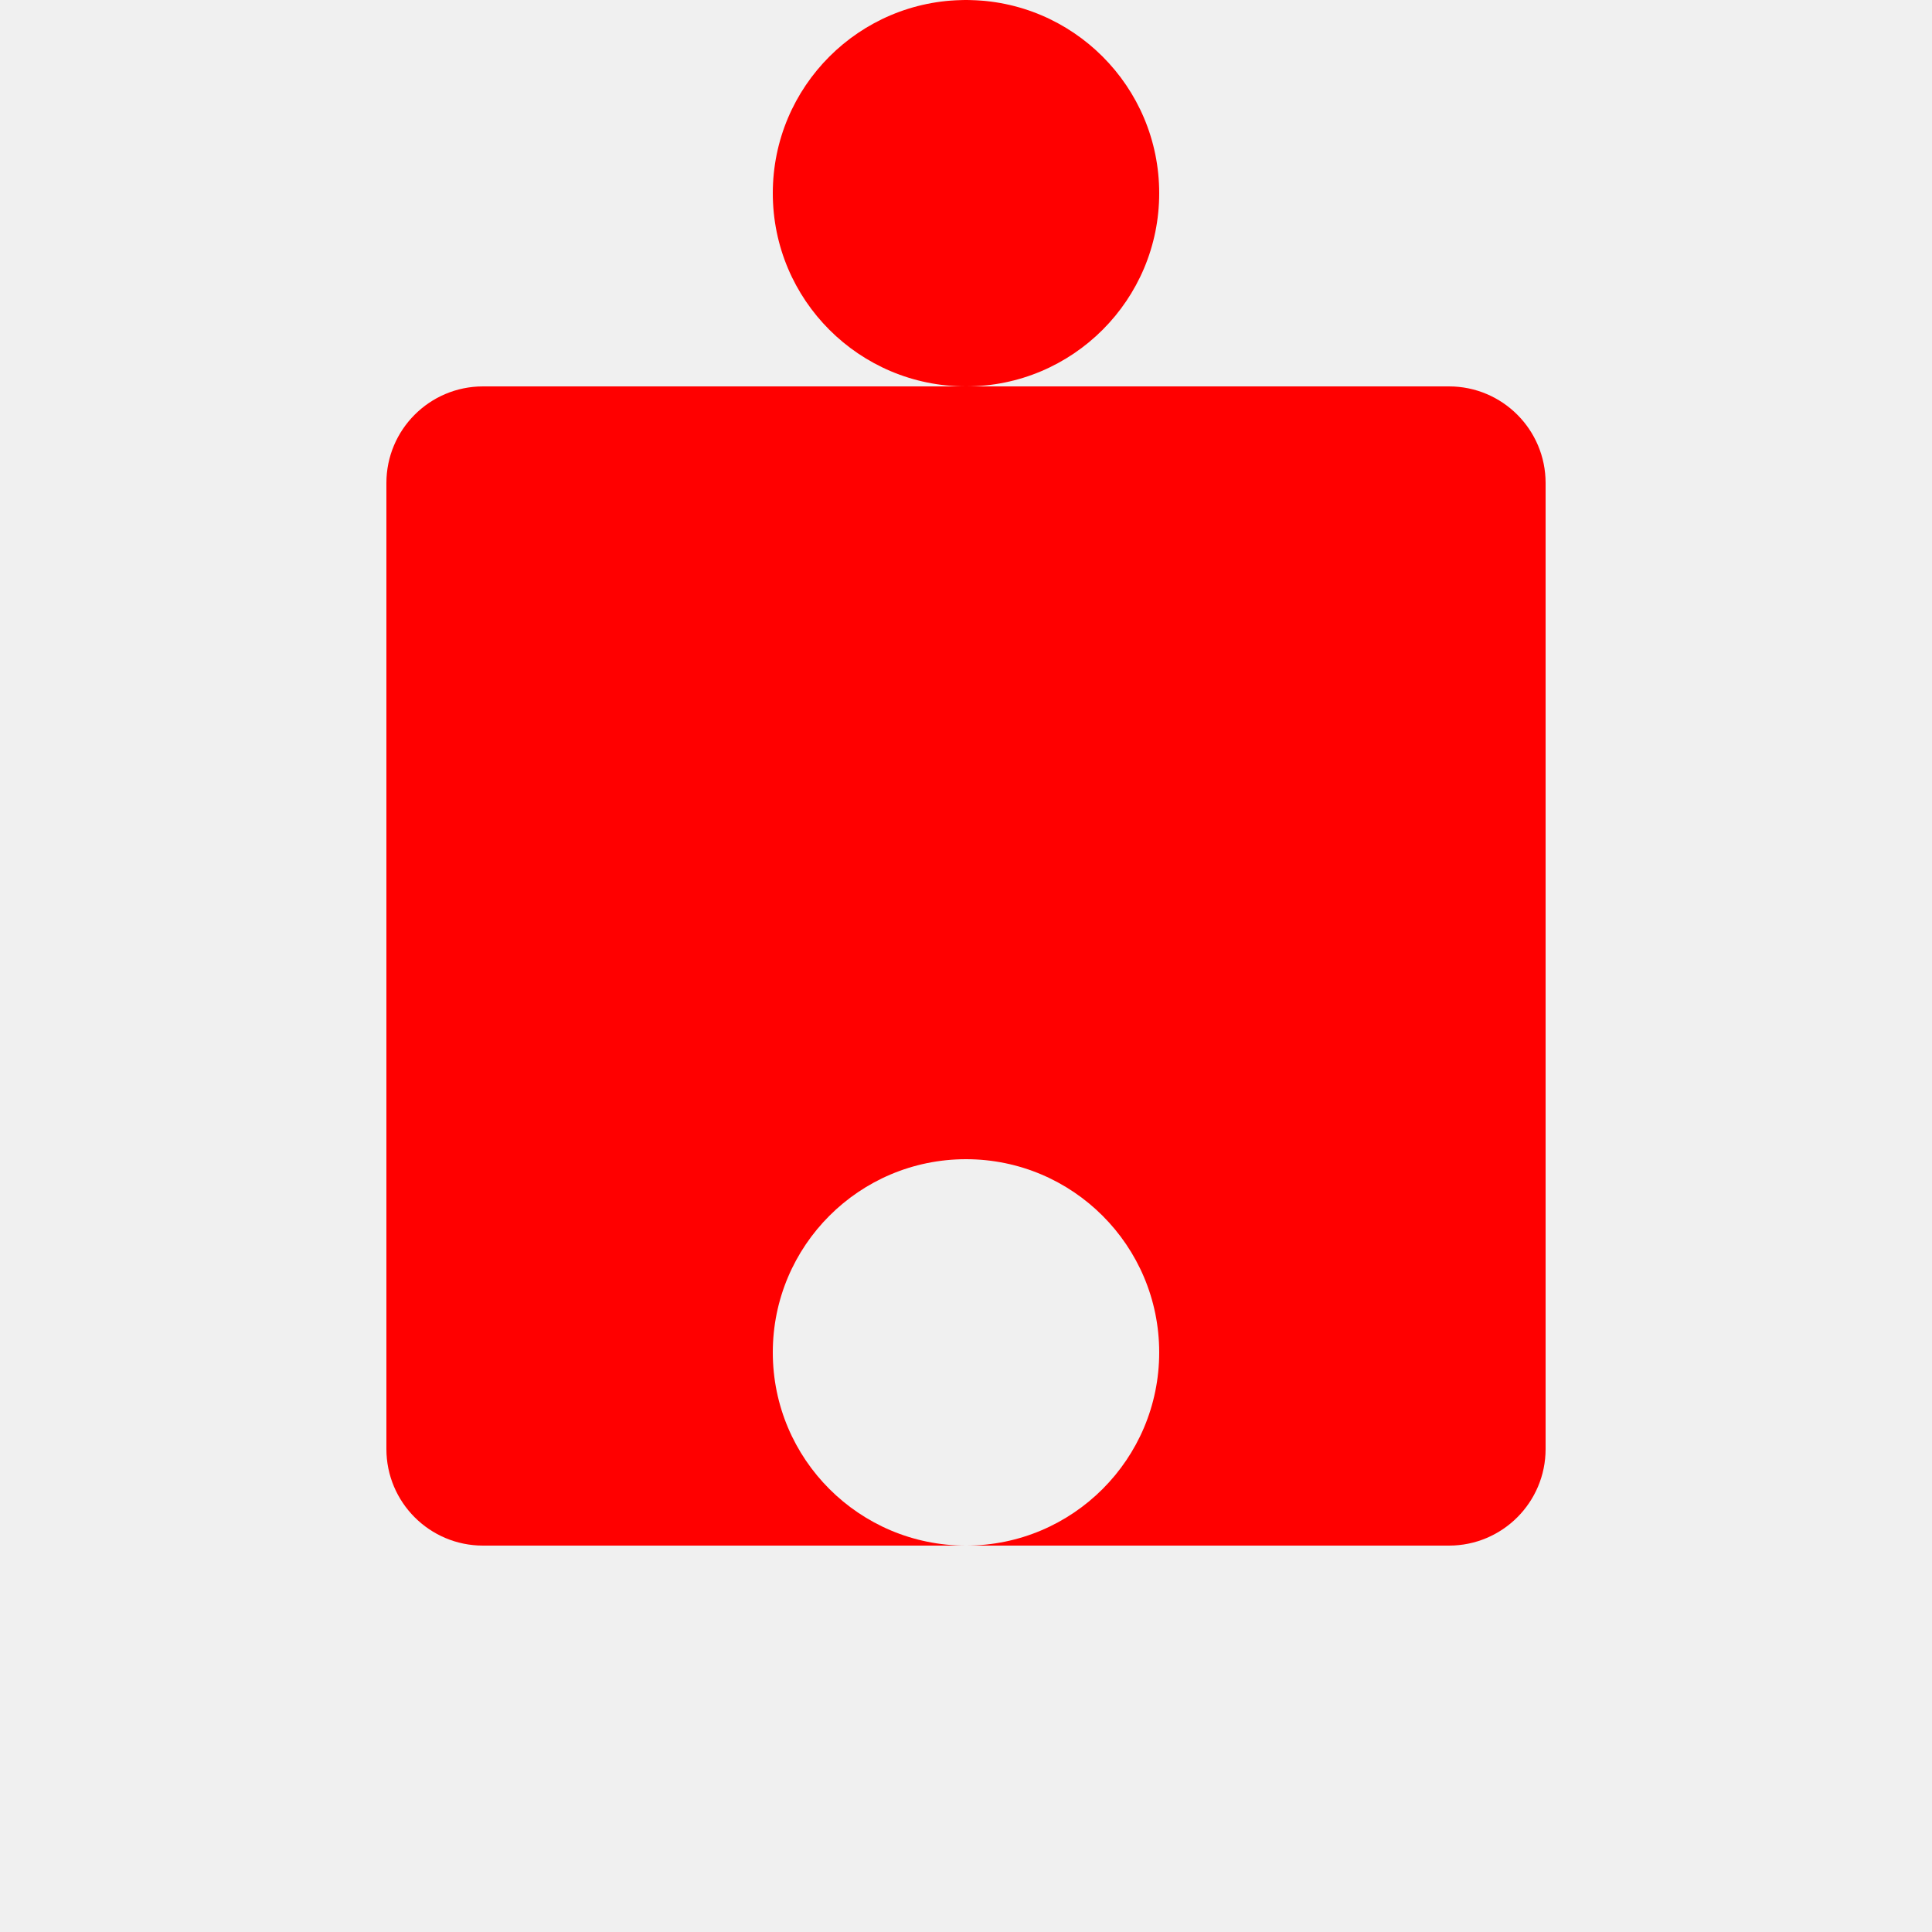
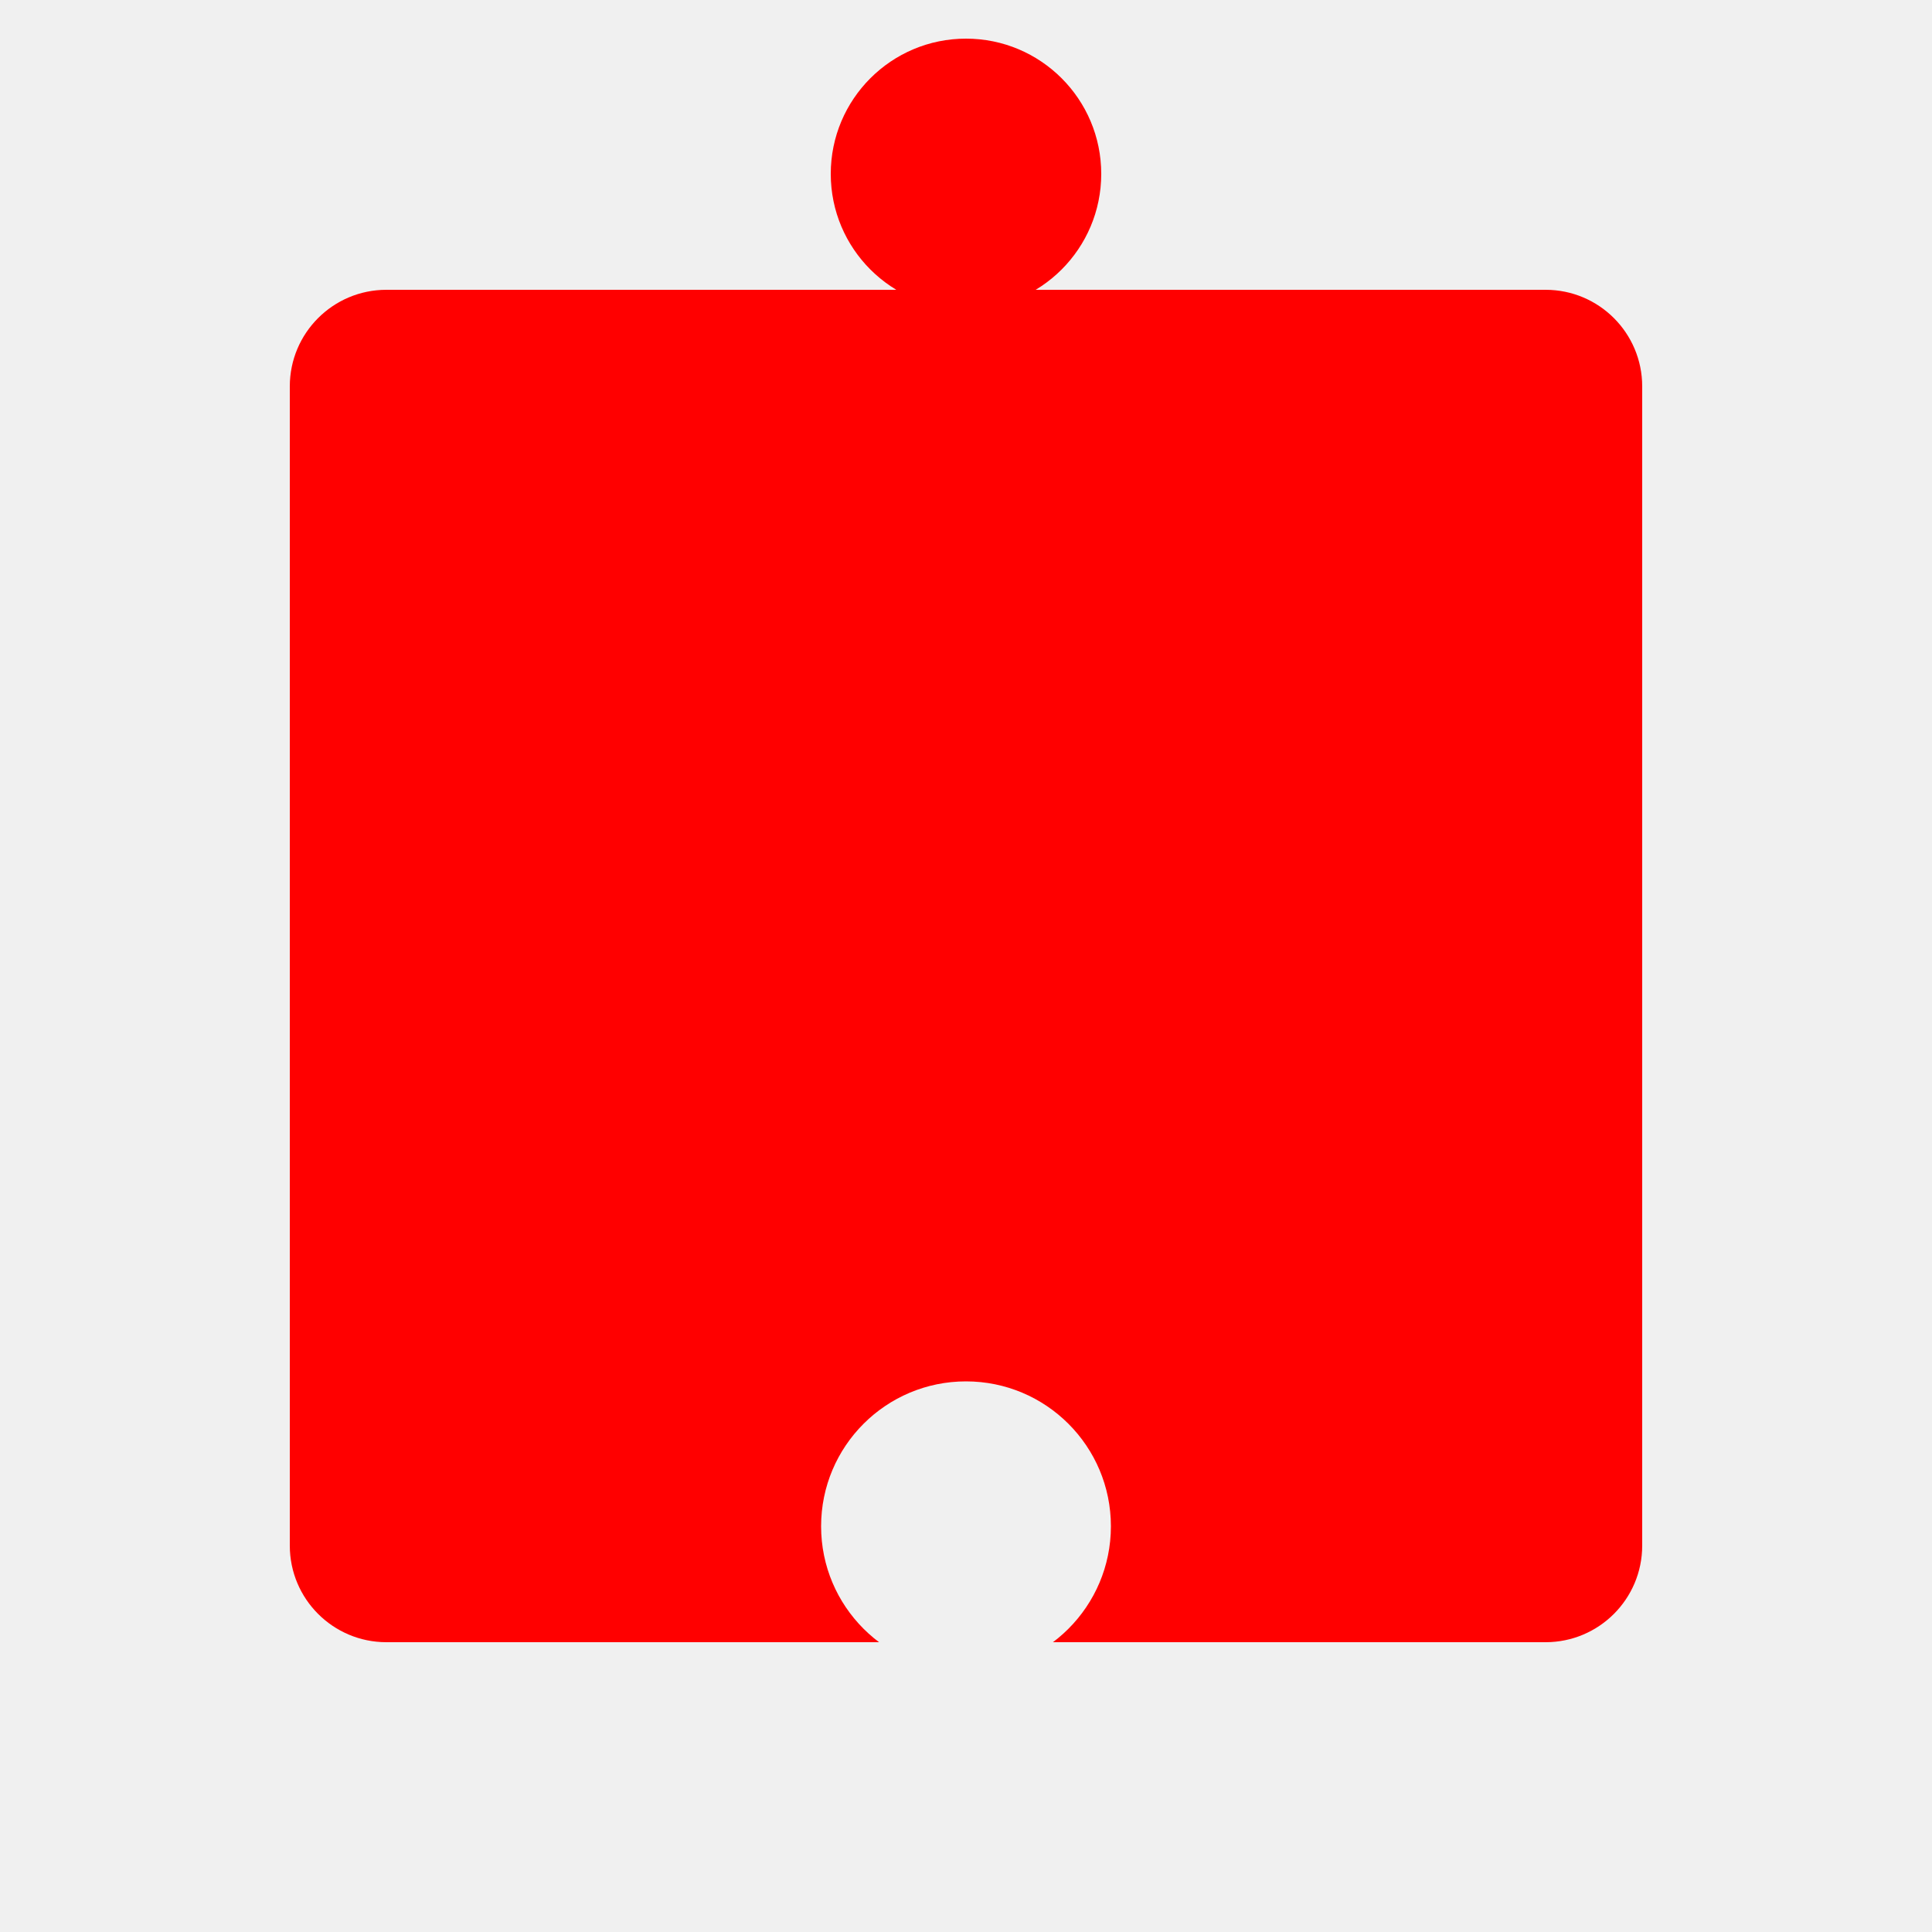
<svg xmlns="http://www.w3.org/2000/svg" width="100%" height="100%" version="1.1">
-   <defs>
+ 	data-width="0.15+0.7+0.15"
+ 	data-height="0.15+0.7+0.15"
+ 	<defs>
    <style>
			.svg-mask-uneven-p , .svg-mask-uneven-n{ fill:#ffffff;fill-opacity:0 }
			.svg-mask-uneven-n{ fill:#000000; }
			.on{ fill-opacity:1; }
			.top-p .svg-mask-uneven-p.top{ fill-opacity:1; }
			.right-p .svg-mask-uneven-p.right{ fill-opacity:1; }
			.bottom-p .svg-mask-uneven-p.bottom{ fill-opacity:1; }
			.left-p .svg-mask-uneven-p.left{ fill-opacity:1; }
			.top-n .svg-mask-uneven-n.top{ fill-opacity:1; }
			.right-n .svg-mask-uneven-n.right{ fill-opacity:1; }
			.bottom-n .svg-mask-uneven-n.bottom{ fill-opacity:1; }
			.left-n .svg-mask-uneven-n.left{ fill-opacity:1; }
		</style>
    <mask id="svg-mask" class="top-p right-0 bottom-n left-0" maskContentUnits="objectBoundingBox" maskUnits="objectBoundingBox">
-       <rect style="fill:#ffffff;" width="0.6" height="0.6" x="0.2" y="0.2" ry="0.05" rx="0.05" />
-       <circle class="svg-mask-uneven-p top" cx="0.5" cy="0.1" r="0.1" />
-       <circle class="svg-mask-uneven-p right" cx="0.9" cy="0.5" r="0.1" />
-       <circle class="svg-mask-uneven-p bottom" cx="0.5" cy="0.9" r="0.1" />
-       <circle class="svg-mask-uneven-p left" cx="0.1" cy="0.5" r="0.1" />
-       <circle class="svg-mask-uneven-n top " cx="0.5" cy="0.3" r="0.1" />
-       <circle class="svg-mask-uneven-n right " cx="0.7" cy="0.5" r="0.1" />
-       <circle class="svg-mask-uneven-n bottom " cx="0.5" cy="0.7" r="0.1" />
-       <circle class="svg-mask-uneven-n left " cx="0.3" cy="0.5" r="0.1" />
+       <rect style="fill:#0000ff;fill-opacity:0;" width="1" height="1" x="0" y="0" ry="0" rx="0" />
+       <rect style="fill:#ffffff;" width="0.7" height="0.7" x="0.15" y="0.15" ry="0.05" rx="0.05" />
+       <circle class="svg-mask-uneven-p top" cx="0.5" cy="0.09" r="0.07" />
+       <circle class="svg-mask-uneven-p right" cx="0.91" cy="0.5" r="0.07" />
+       <circle class="svg-mask-uneven-p bottom" cx="0.5" cy="0.91" r="0.07" />
+       <circle class="svg-mask-uneven-p left" cx="0.09" cy="0.5" r="0.07" />
+       <circle class="svg-mask-uneven-n top " cx="0.5" cy="0.21" r="0.075" />
+       <circle class="svg-mask-uneven-n right " cx="0.79" cy="0.5" r="0.075" />
+       <circle class="svg-mask-uneven-n bottom " cx="0.5" cy="0.79" r="0.075" />
+       <circle class="svg-mask-uneven-n left " cx="0.21" cy="0.5" r="0.075" />
    </mask>
  </defs>
  <g>
    <rect style="fill:#ff0000;paint-order:stroke fill markers" id="svg-img-pppp" width="100%" height="100%" x="0" y="0" rx="20" ry="20" mask="url(#svg-mask)" />
  </g>
</svg>
